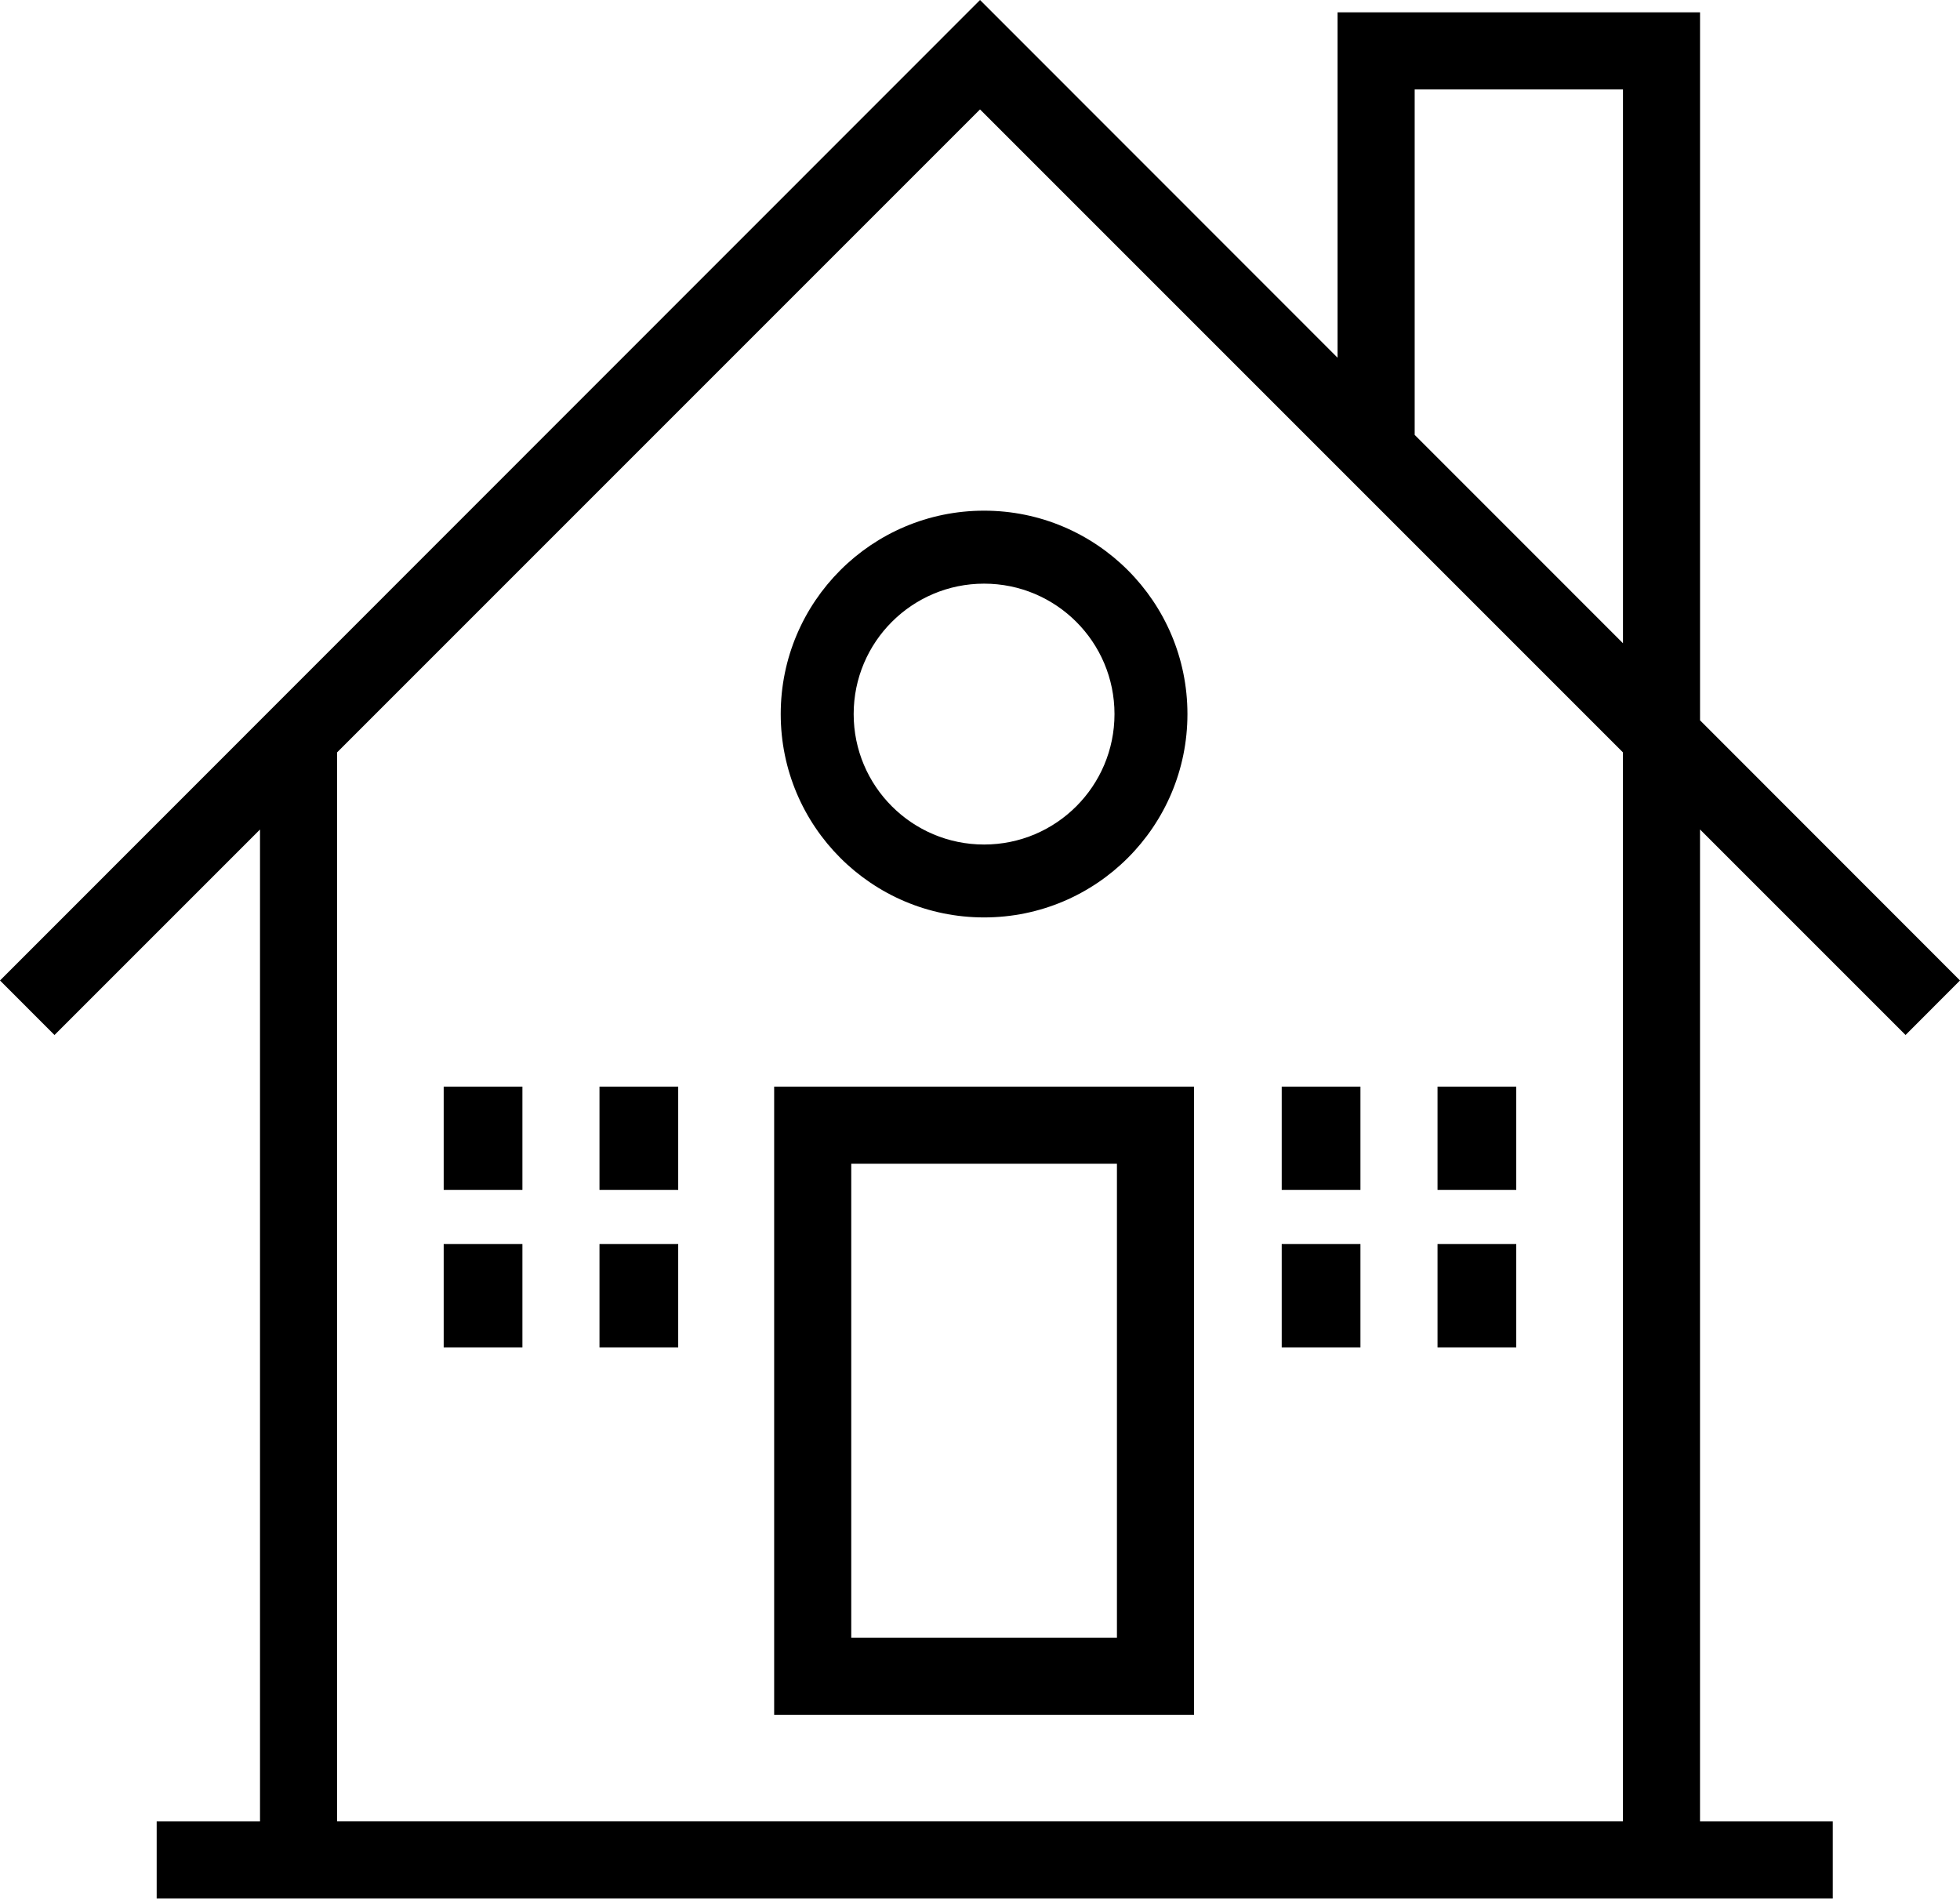
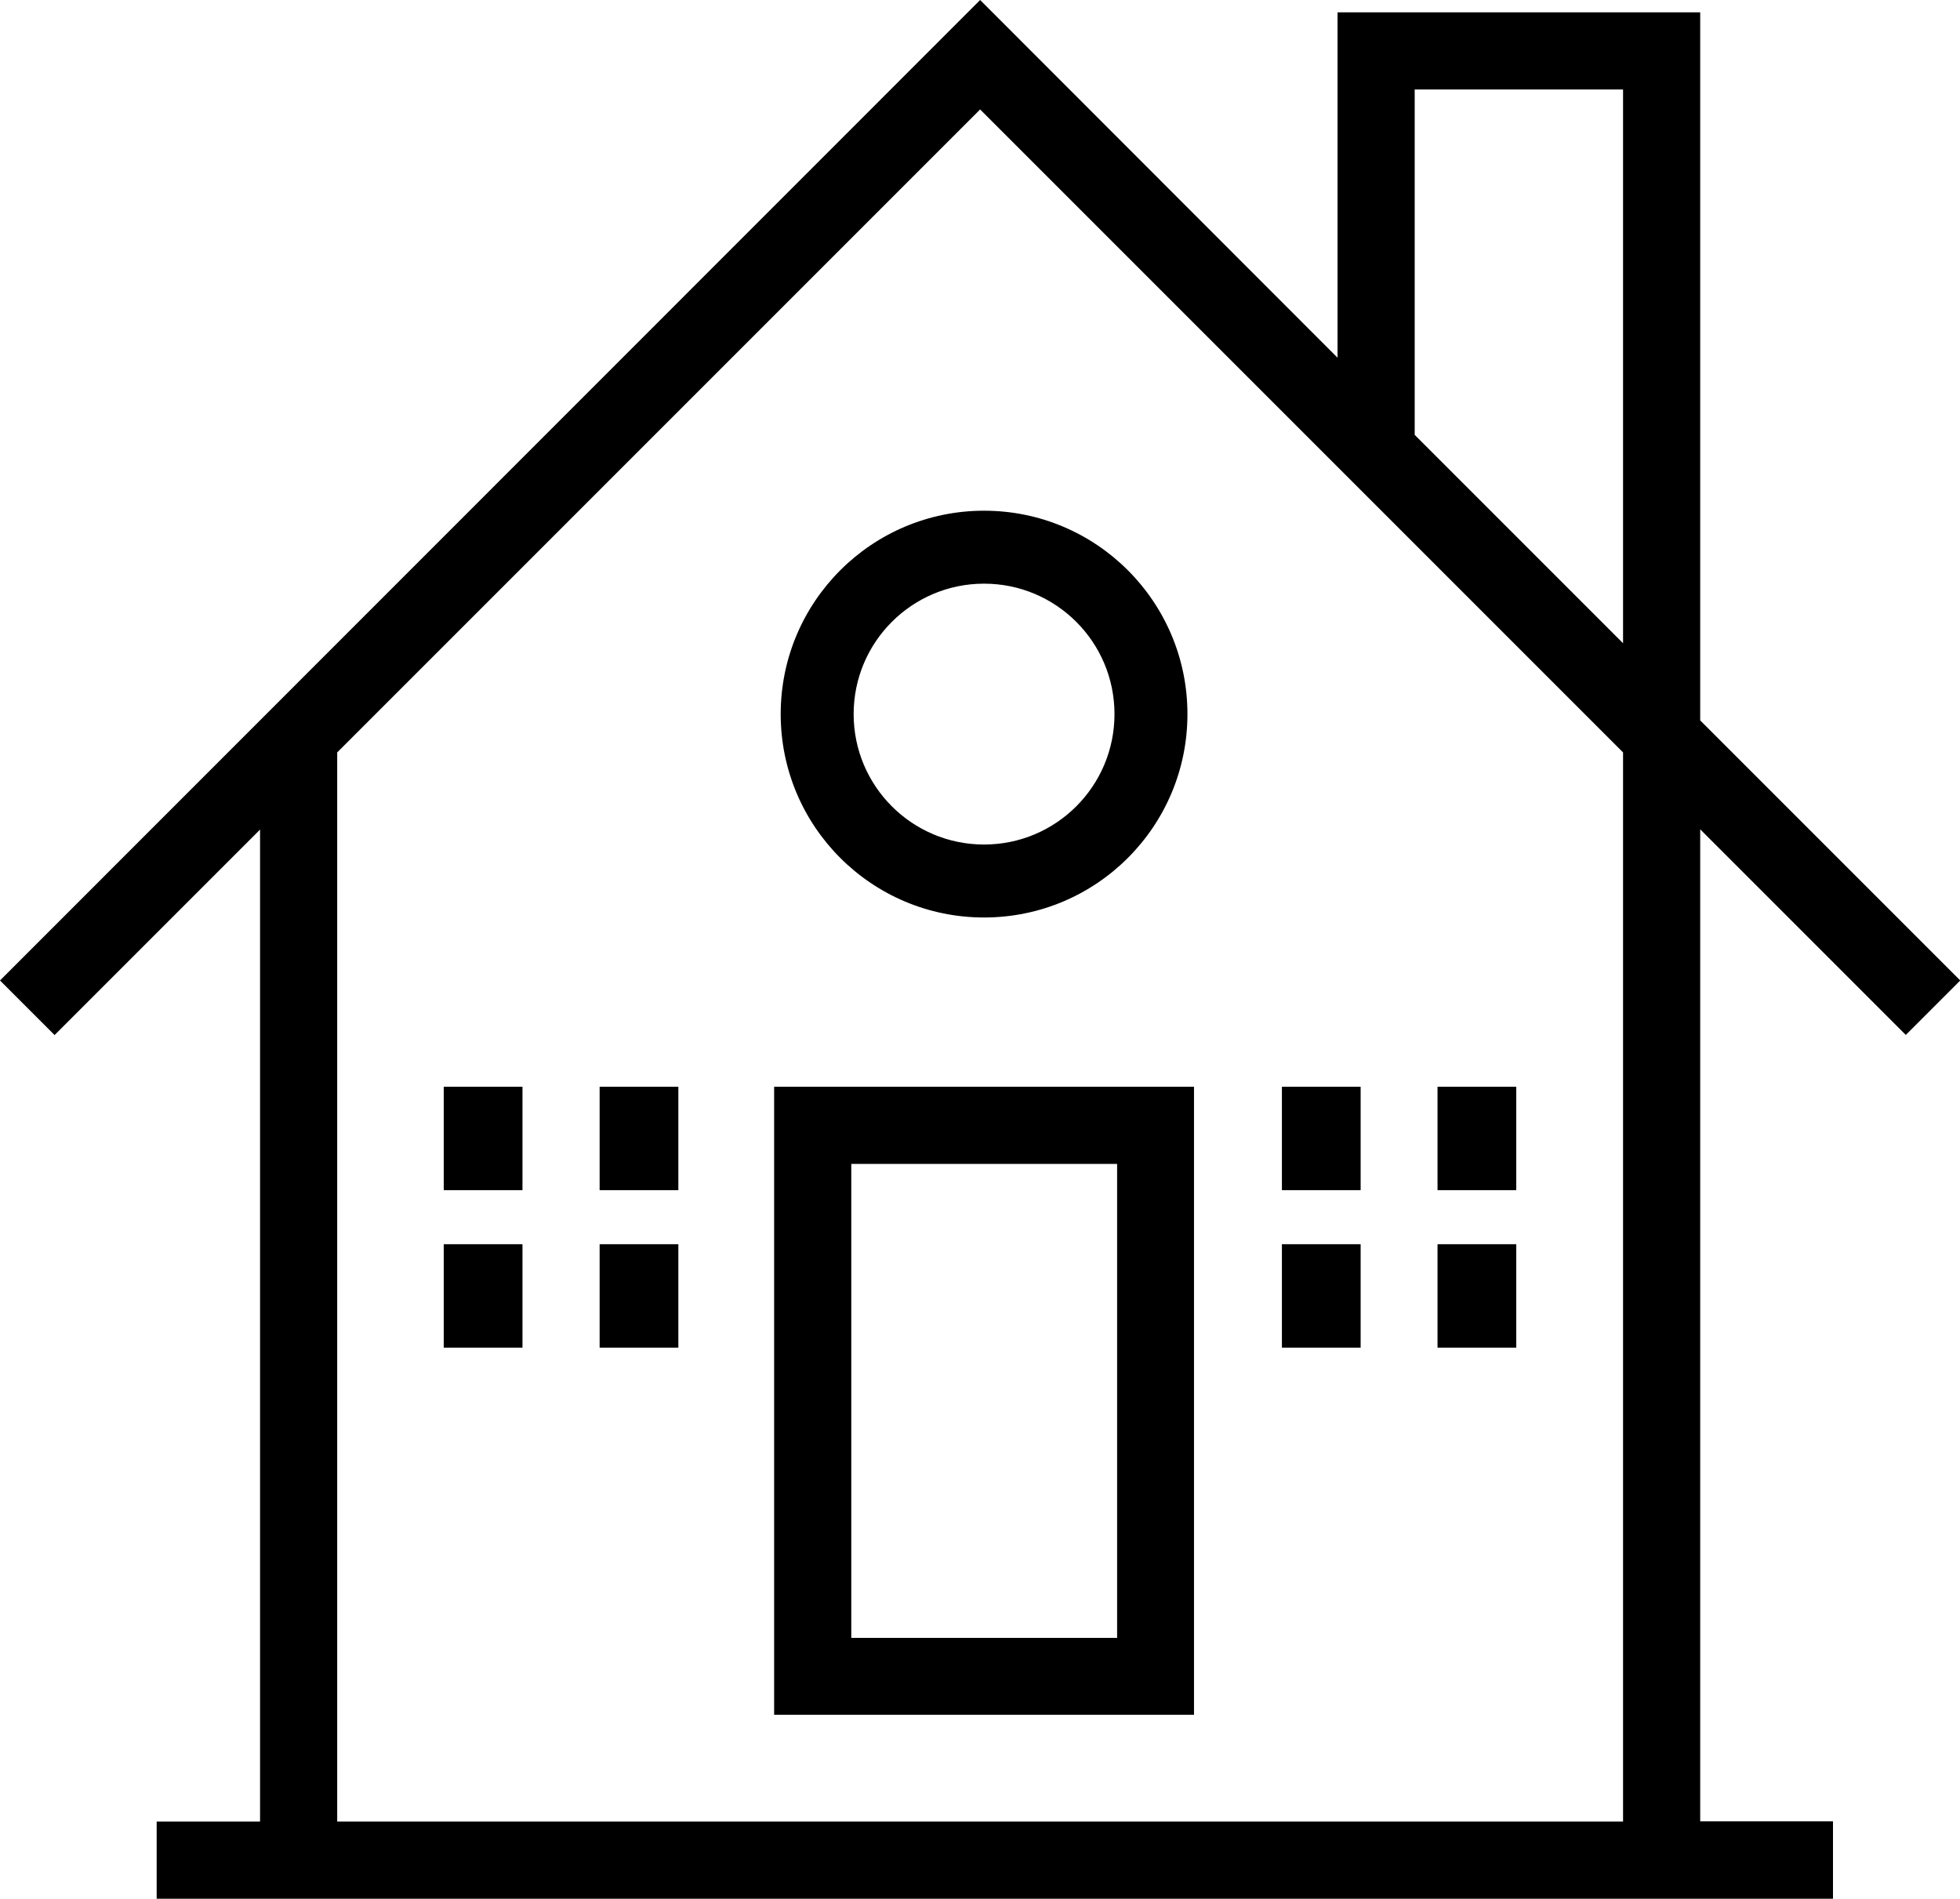
- <svg xmlns="http://www.w3.org/2000/svg" version="1.1" id="Layer_1" x="0px" y="0px" width="74.695px" height="72.346px" viewBox="0 0 74.695 72.346" enable-background="new 0 0 74.695 72.346" xml:space="preserve">
-   <g>
-     <path d="M29.503,65.345h16V41.407h-16V65.345z M42.566,62.407H32.441V44.345h10.125V62.407z" />
-     <path d="M72.62,39.44l2.075-2.078l-9.907-9.913V0.47H50.974v13.161L37.349,0L0,37.363l2.077,2.078l7.832-7.832v37.799H5.971v2.938 h63.875v-2.938h-5.059v-37.8L72.62,39.44z M53.913,3.408h7.938v21.104l-7.938-7.94V3.408z M61.85,69.407H12.846V28.671 L37.348,4.169L61.85,28.671V69.407z" />
-     <path d="M29.753,27.21c0,4.28,3.47,7.75,7.75,7.75s7.75-3.47,7.75-7.75c0-4.279-3.47-7.75-7.75-7.75S29.753,22.93,29.753,27.21z M37.503,22.241c2.745,0,4.97,2.225,4.97,4.97s-2.225,4.971-4.97,4.971s-4.97-2.226-4.97-4.971S34.759,22.241,37.503,22.241z" />
-     <rect x="16.909" y="41.407" width="3" height="3.938" />
-     <rect x="22.846" y="41.407" width="3" height="3.938" />
-     <rect x="16.909" y="47.407" width="3" height="3.938" />
-     <rect x="22.846" y="47.407" width="3" height="3.938" />
-     <rect x="48.846" y="41.407" width="3" height="3.938" />
-     <rect x="54.784" y="41.407" width="3" height="3.938" />
-     <rect x="48.846" y="47.407" width="3" height="3.938" />
-     <rect x="54.784" y="47.407" width="3" height="3.938" />
-   </g>
+ <svg xmlns="http://www.w3.org/2000/svg" width="74.69" height="72.35">
+   <path d="M29.5 65.34h16V41.41h-16v23.94zm13.07-2.93H32.44V44.35h10.13V62.4z" />
+   <path d="M72.62 39.44l2.08-2.08-9.91-9.91V.47H50.97v13.16L37.35 0 0 37.36l2.08 2.08 7.83-7.83v37.8H5.97v2.94h63.88V69.4h-5.06V31.6l7.83 7.83zM53.92 3.41h7.93v21.1l-7.94-7.94V3.41zm7.93 66h-49V28.67l24.5-24.5 24.5 24.5v40.74z" />
+   <path d="M29.75 27.21a7.75 7.75 0 1015.5 0 7.75 7.75 0 00-15.5 0zm7.75-4.97a4.97 4.97 0 110 9.94 4.97 4.97 0 010-9.94zM16.91 41.41h3v3.94h-3zM22.85 41.41h3v3.94h-3zM16.91 47.41h3v3.94h-3zM22.85 47.41h3v3.94h-3zM48.85 41.41h3v3.94h-3zM54.78 41.41h3v3.94h-3zM48.85 47.41h3v3.94h-3zM54.78 47.41h3v3.94h-3z" />
</svg>
